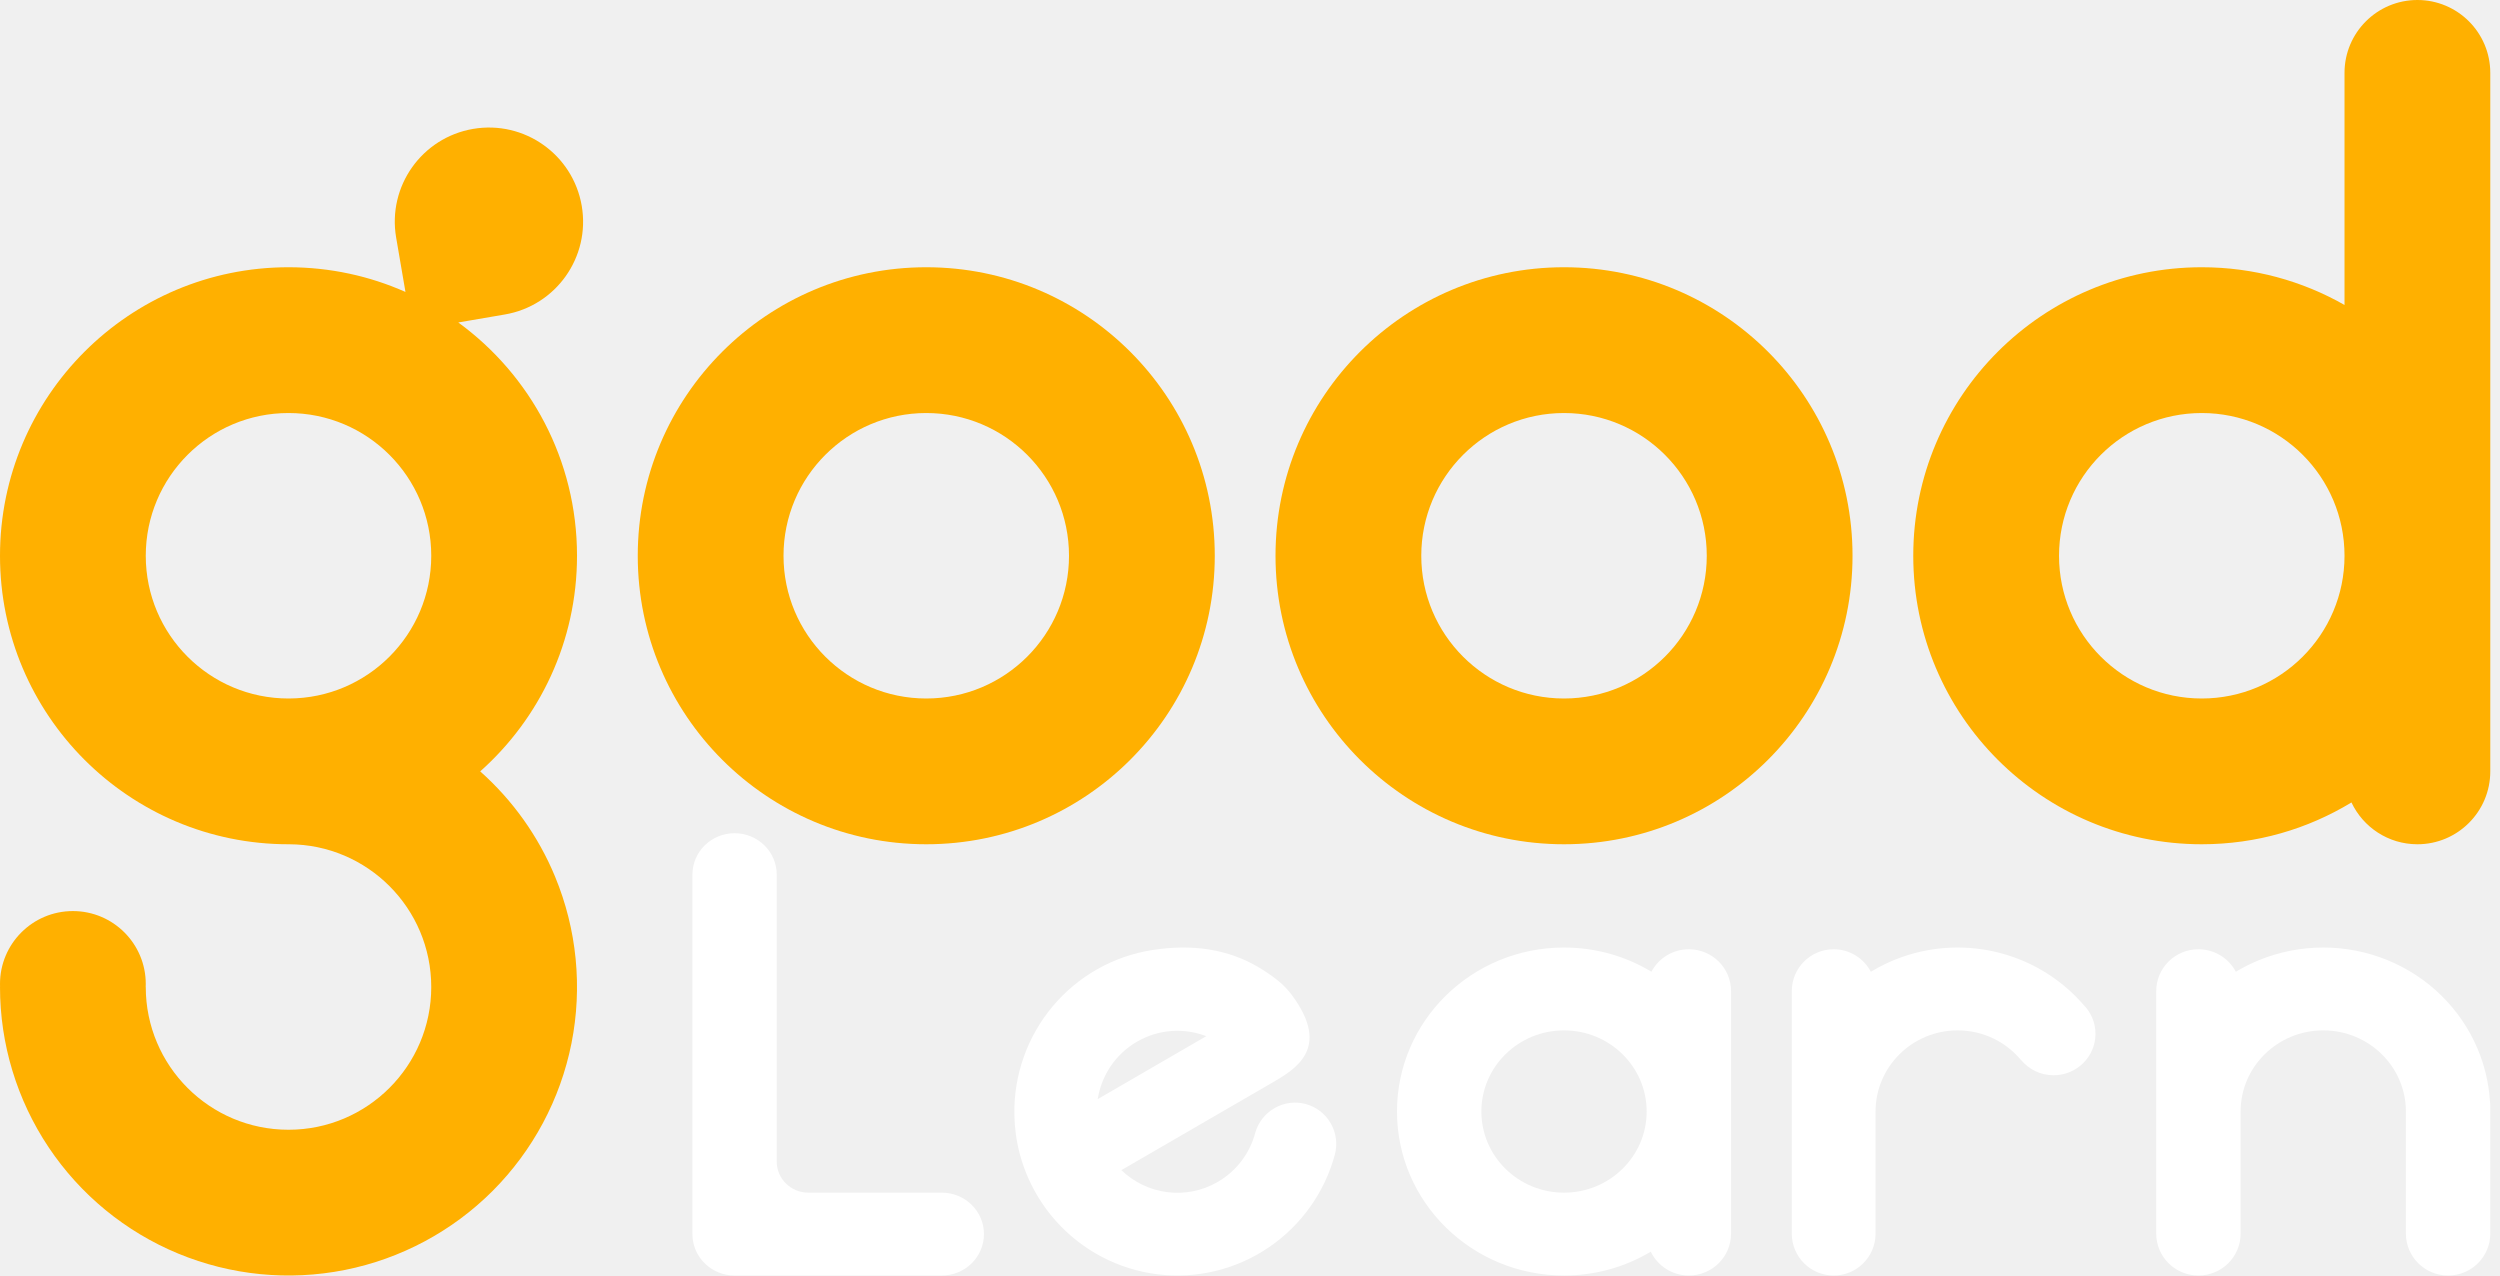
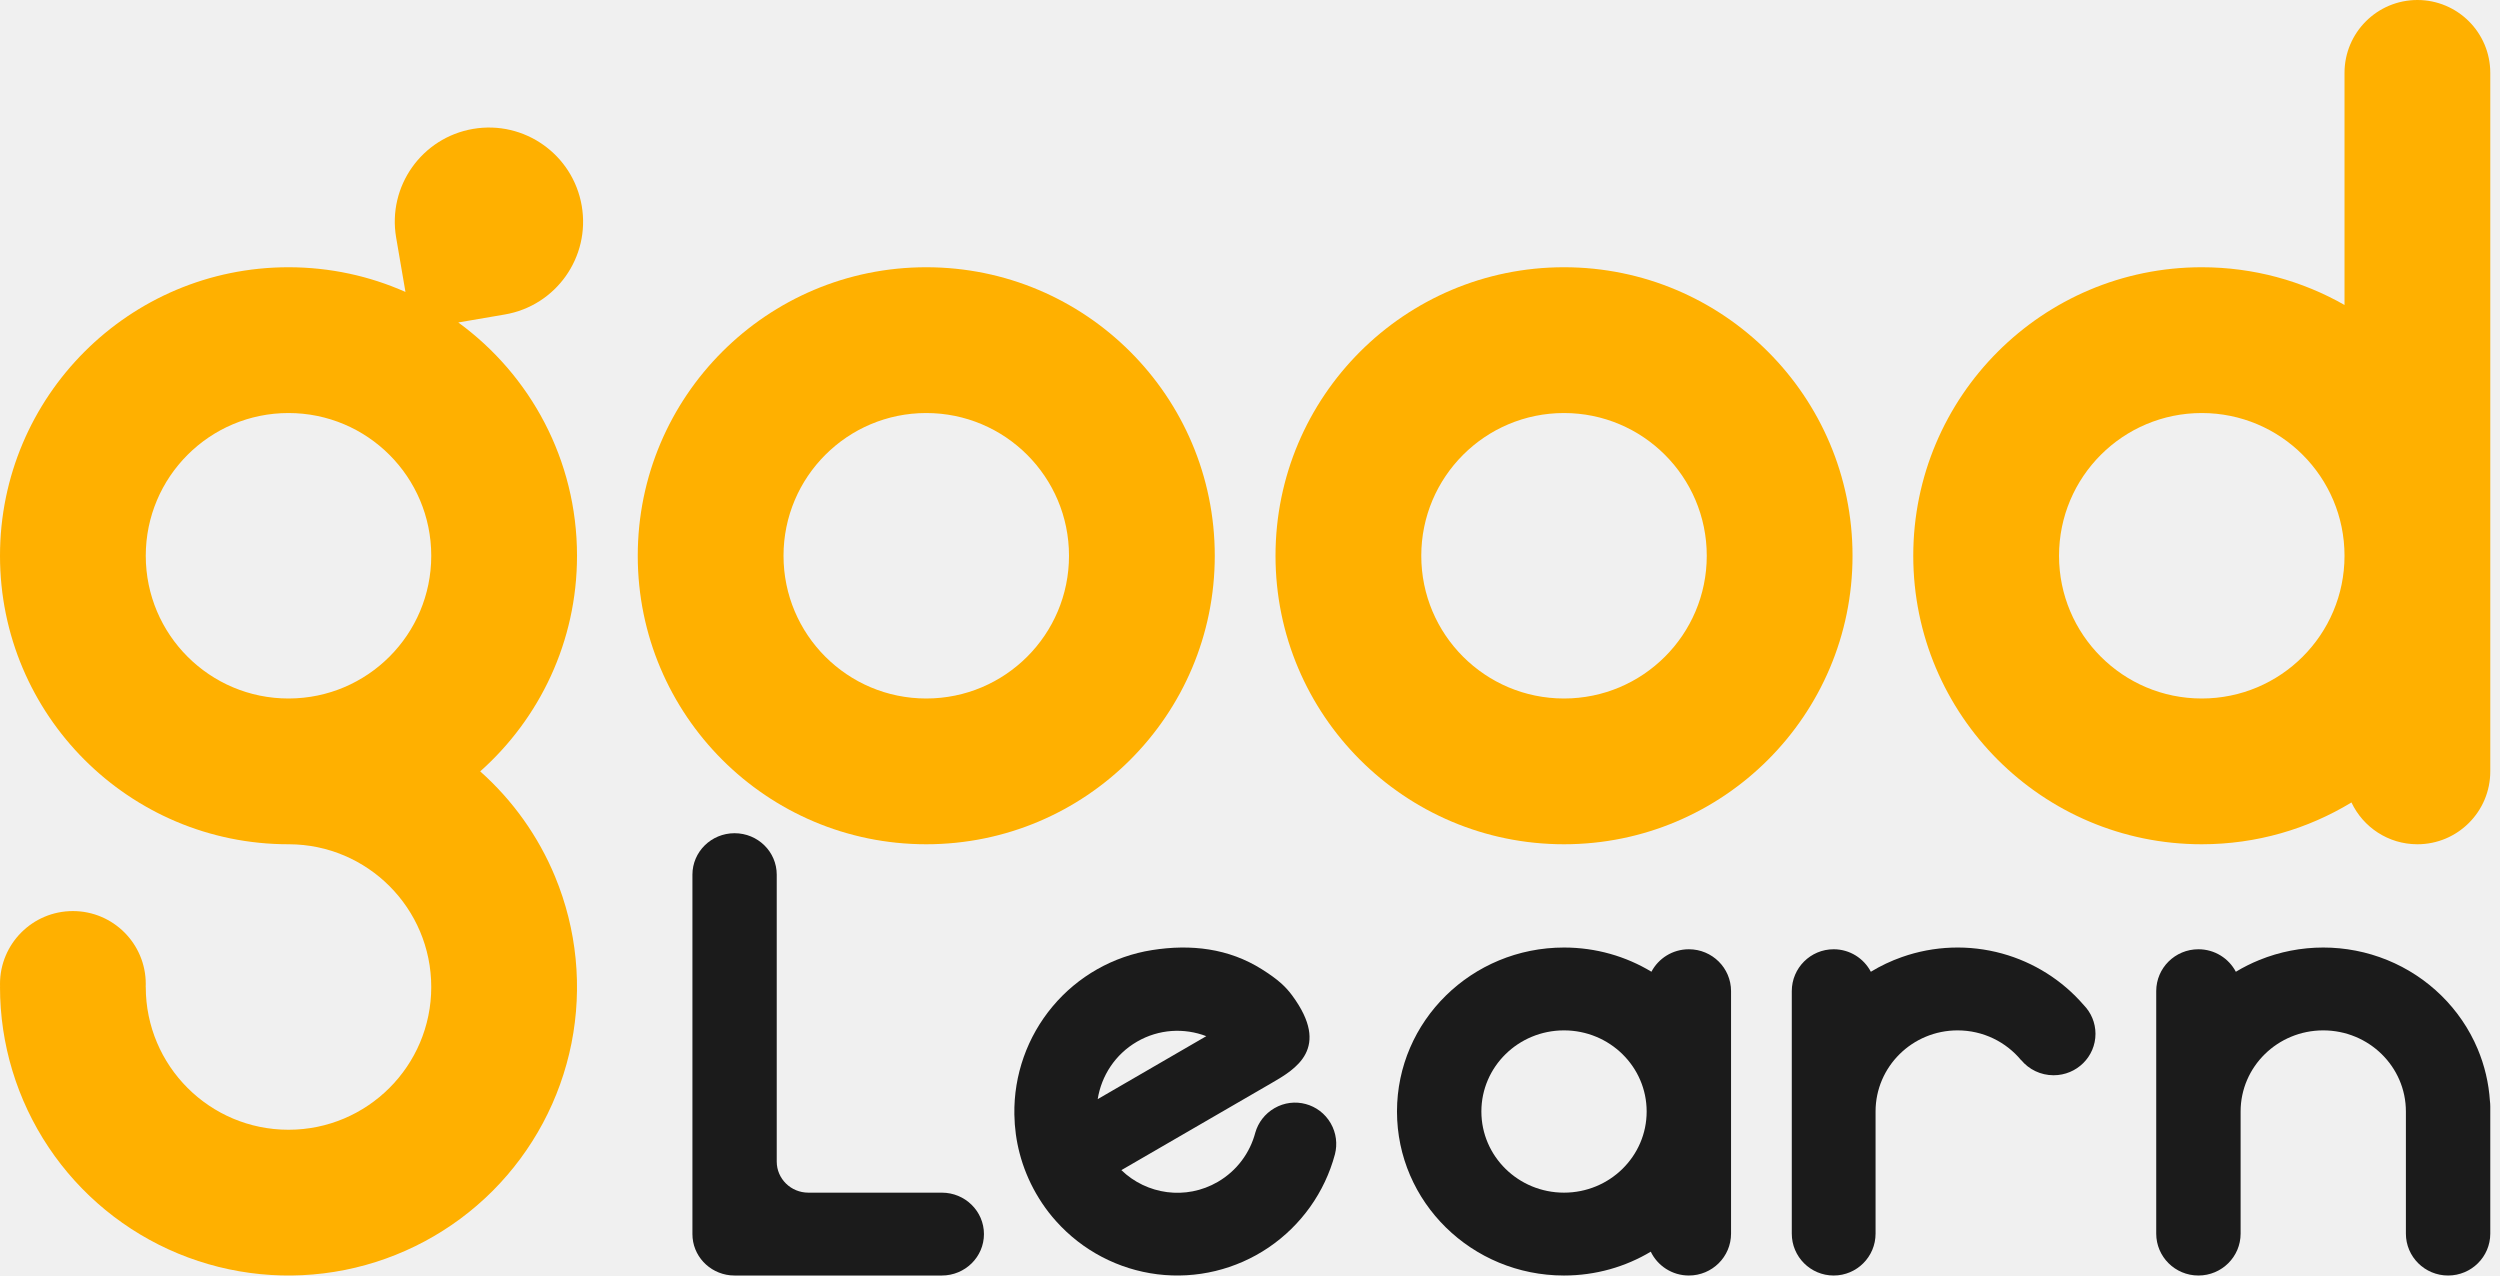
<svg xmlns="http://www.w3.org/2000/svg" width="98" height="50" viewBox="0 0 98 50" fill="none">
  <path fill-rule="evenodd" clip-rule="evenodd" d="M22.804 8.068C23.148 10.077 21.798 11.984 19.789 12.328L17.965 12.641C20.786 14.697 22.619 18.027 22.619 21.786C22.619 25.148 21.152 28.167 18.824 30.238C20.096 31.369 21.102 32.778 21.758 34.362C22.614 36.429 22.838 38.703 22.402 40.897C21.965 43.091 20.888 45.106 19.307 46.688C17.725 48.269 15.71 49.346 13.516 49.783C11.322 50.219 9.048 49.995 6.982 49.139C4.915 48.283 3.149 46.834 1.906 44.974C0.663 43.114 0 40.927 0 38.691H0.002C0.001 38.651 0 38.611 0 38.571C0 36.993 1.279 35.714 2.857 35.714C4.435 35.714 5.714 36.993 5.714 38.571C5.714 38.611 5.713 38.651 5.712 38.691H5.714C5.714 41.781 8.219 44.286 11.309 44.286C14.4 44.286 16.905 41.781 16.905 38.691C16.905 35.606 14.41 33.105 11.328 33.095L11.309 33.095C5.063 33.095 0 28.032 0 21.786C0 15.54 5.063 10.476 11.309 10.476C12.941 10.476 14.493 10.822 15.894 11.444L15.529 9.313C15.185 7.304 16.535 5.397 18.544 5.053C20.553 4.709 22.46 6.059 22.804 8.068ZM11.328 27.381C14.41 27.371 16.905 24.87 16.905 21.786C16.905 18.696 14.4 16.191 11.309 16.191C8.219 16.191 5.714 18.696 5.714 21.786C5.714 24.876 8.219 27.381 11.309 27.381L11.328 27.381Z" fill="#FFB000" />
  <path fill-rule="evenodd" clip-rule="evenodd" d="M36.309 33.095C42.556 33.095 47.619 28.032 47.619 21.786C47.619 15.54 42.556 10.476 36.309 10.476C30.063 10.476 25 15.54 25 21.786C25 28.032 30.063 33.095 36.309 33.095ZM36.309 27.381C39.4 27.381 41.905 24.876 41.905 21.786C41.905 18.696 39.4 16.191 36.309 16.191C33.219 16.191 30.714 18.696 30.714 21.786C30.714 24.876 33.219 27.381 36.309 27.381Z" fill="#FFB000" />
  <path fill-rule="evenodd" clip-rule="evenodd" d="M61.309 33.095C67.556 33.095 72.619 28.032 72.619 21.786C72.619 15.54 67.556 10.476 61.309 10.476C55.063 10.476 50 15.54 50 21.786C50 28.032 55.063 33.095 61.309 33.095ZM61.309 27.381C64.4 27.381 66.905 24.876 66.905 21.786C66.905 18.696 64.4 16.191 61.309 16.191C58.219 16.191 55.714 18.696 55.714 21.786C55.714 24.876 58.219 27.381 61.309 27.381Z" fill="#FFB000" />
  <path fill-rule="evenodd" clip-rule="evenodd" d="M97.619 30.238C97.619 31.816 96.34 33.095 94.762 33.095C93.62 33.095 92.634 32.425 92.177 31.456C90.466 32.496 88.458 33.095 86.309 33.095C80.063 33.095 75 28.032 75 21.786C75 15.54 80.063 10.476 86.309 10.476C88.345 10.476 90.255 11.014 91.905 11.955V2.857C91.905 1.279 93.184 0 94.762 0C96.34 0 97.619 1.279 97.619 2.857V30.238ZM91.905 21.786C91.905 24.876 89.4 27.381 86.309 27.381C83.219 27.381 80.714 24.876 80.714 21.786C80.714 18.695 83.219 16.191 86.309 16.191C89.4 16.191 91.905 18.695 91.905 21.786Z" fill="#FFB000" />
-   <path d="M91.071 40.391C89.282 40.391 87.832 41.815 87.832 43.571V48.359C87.832 49.265 87.091 50 86.178 50C85.264 50 84.524 49.265 84.524 48.359V38.852C84.524 37.945 85.264 37.211 86.178 37.211C86.816 37.211 87.369 37.569 87.645 38.093C87.939 37.916 88.246 37.762 88.566 37.632C89.36 37.309 90.212 37.143 91.071 37.143C91.931 37.143 92.783 37.309 93.577 37.632C94.371 37.955 95.093 38.429 95.701 39.026C96.309 39.623 96.792 40.331 97.121 41.111C97.396 41.763 97.559 42.454 97.605 43.157C97.614 43.226 97.619 43.297 97.619 43.368V48.359C97.619 49.265 96.879 50 95.965 50C95.051 50 94.311 49.265 94.311 48.359V43.571C94.311 41.815 92.861 40.391 91.071 40.391Z" fill="#fff" />
-   <path d="M73.337 38.093C73.063 37.569 72.513 37.211 71.88 37.211C70.973 37.211 70.238 37.945 70.238 38.852V48.359C70.238 49.265 70.973 50 71.88 50C72.787 50 73.522 49.265 73.522 48.359V43.571C73.522 41.815 74.962 40.391 76.738 40.391C77.742 40.391 78.638 40.846 79.228 41.559L79.231 41.556C79.532 41.919 79.989 42.15 80.501 42.15C81.408 42.15 82.143 41.423 82.143 40.526C82.143 40.087 81.966 39.688 81.68 39.396C80.841 38.425 79.727 37.721 78.481 37.378C77.189 37.023 75.817 37.071 74.554 37.517C74.127 37.667 73.719 37.861 73.337 38.093Z" fill="#fff" />
-   <path fill-rule="evenodd" clip-rule="evenodd" d="M64.71 49.066C63.719 49.659 62.555 50 61.309 50C57.693 50 54.762 47.122 54.762 43.571C54.762 40.021 57.693 37.143 61.309 37.143C62.566 37.143 63.739 37.49 64.736 38.092C65.012 37.568 65.566 37.211 66.203 37.211C67.117 37.211 67.857 37.945 67.857 38.852V48.359C67.857 49.265 67.117 50 66.203 50C65.545 50 64.976 49.618 64.71 49.066ZM64.549 43.571C64.549 45.328 63.099 46.752 61.309 46.752C59.52 46.752 58.07 45.328 58.07 43.571C58.07 41.815 59.52 40.391 61.309 40.391C63.099 40.391 64.549 41.815 64.549 43.571Z" fill="#fff" />
-   <path fill-rule="evenodd" clip-rule="evenodd" d="M49.726 48.904C51.004 48.038 51.931 46.741 52.33 45.246C52.431 44.85 52.384 44.415 52.164 44.033C51.718 43.258 50.731 42.992 49.959 43.44C49.581 43.659 49.321 44.006 49.209 44.396C49.001 45.184 48.493 45.892 47.734 46.332C46.485 47.056 44.947 46.827 43.958 45.869L49.844 42.457C50.785 41.911 52.184 41.1 50.654 39.023C50.401 38.681 50.111 38.402 49.466 37.996C48.16 37.173 46.685 37.003 45.162 37.243C43.639 37.483 42.254 38.267 41.262 39.452C40.27 40.636 39.737 42.141 39.763 43.689C39.771 44.208 39.841 44.721 39.971 45.216C40.112 45.755 40.327 46.285 40.618 46.791L40.623 46.799C40.77 47.054 40.932 47.295 41.107 47.522C41.2 47.642 41.298 47.759 41.401 47.873C42.431 49.024 43.842 49.762 45.371 49.952C46.901 50.141 48.448 49.769 49.726 48.904ZM43.03 43.086C43.175 42.173 43.713 41.331 44.572 40.833C45.431 40.335 46.427 40.288 47.286 40.618L43.03 43.086Z" fill="#fff" />
-   <path d="M30.448 34.286C30.448 33.389 29.708 32.662 28.795 32.662C27.883 32.662 27.143 33.389 27.143 34.286V48.376C27.143 49.217 27.793 49.908 28.626 49.992C28.682 49.997 28.738 50 28.795 50H36.919C37.832 50 38.571 49.273 38.571 48.376C38.571 47.479 37.832 46.752 36.919 46.752H31.687C31.002 46.752 30.448 46.207 30.448 45.534V34.286Z" fill="#fff" />
+   <path d="M91.071 40.391C89.282 40.391 87.832 41.815 87.832 43.571V48.359C87.832 49.265 87.091 50 86.178 50C85.264 50 84.524 49.265 84.524 48.359V38.852C84.524 37.945 85.264 37.211 86.178 37.211C86.816 37.211 87.369 37.569 87.645 38.093C87.939 37.916 88.246 37.762 88.566 37.632C89.36 37.309 90.212 37.143 91.071 37.143C91.931 37.143 92.783 37.309 93.577 37.632C94.371 37.955 95.093 38.429 95.701 39.026C96.309 39.623 96.792 40.331 97.121 41.111C97.396 41.763 97.559 42.454 97.605 43.157C97.614 43.226 97.619 43.297 97.619 43.368V48.359C97.619 49.265 96.879 50 95.965 50C95.051 50 94.311 49.265 94.311 48.359V43.571C94.311 41.815 92.861 40.391 91.071 40.391Z" fill="#1b1b1b" />
+   <path d="M73.337 38.093C73.063 37.569 72.513 37.211 71.88 37.211C70.973 37.211 70.238 37.945 70.238 38.852V48.359C70.238 49.265 70.973 50 71.88 50C72.787 50 73.522 49.265 73.522 48.359V43.571C73.522 41.815 74.962 40.391 76.738 40.391C77.742 40.391 78.638 40.846 79.228 41.559L79.231 41.556C79.532 41.919 79.989 42.15 80.501 42.15C81.408 42.15 82.143 41.423 82.143 40.526C82.143 40.087 81.966 39.688 81.68 39.396C80.841 38.425 79.727 37.721 78.481 37.378C77.189 37.023 75.817 37.071 74.554 37.517C74.127 37.667 73.719 37.861 73.337 38.093Z" fill="#1b1b1b" />
+   <path fill-rule="evenodd" clip-rule="evenodd" d="M64.71 49.066C63.719 49.659 62.555 50 61.309 50C57.693 50 54.762 47.122 54.762 43.571C54.762 40.021 57.693 37.143 61.309 37.143C62.566 37.143 63.739 37.49 64.736 38.092C65.012 37.568 65.566 37.211 66.203 37.211C67.117 37.211 67.857 37.945 67.857 38.852V48.359C67.857 49.265 67.117 50 66.203 50C65.545 50 64.976 49.618 64.71 49.066ZM64.549 43.571C64.549 45.328 63.099 46.752 61.309 46.752C59.52 46.752 58.07 45.328 58.07 43.571C58.07 41.815 59.52 40.391 61.309 40.391C63.099 40.391 64.549 41.815 64.549 43.571Z" fill="#1b1b1b" />
+   <path fill-rule="evenodd" clip-rule="evenodd" d="M49.726 48.904C51.004 48.038 51.931 46.741 52.33 45.246C52.431 44.85 52.384 44.415 52.164 44.033C51.718 43.258 50.731 42.992 49.959 43.44C49.581 43.659 49.321 44.006 49.209 44.396C49.001 45.184 48.493 45.892 47.734 46.332C46.485 47.056 44.947 46.827 43.958 45.869L49.844 42.457C50.785 41.911 52.184 41.1 50.654 39.023C50.401 38.681 50.111 38.402 49.466 37.996C48.16 37.173 46.685 37.003 45.162 37.243C43.639 37.483 42.254 38.267 41.262 39.452C40.27 40.636 39.737 42.141 39.763 43.689C39.771 44.208 39.841 44.721 39.971 45.216C40.112 45.755 40.327 46.285 40.618 46.791L40.623 46.799C40.77 47.054 40.932 47.295 41.107 47.522C41.2 47.642 41.298 47.759 41.401 47.873C42.431 49.024 43.842 49.762 45.371 49.952C46.901 50.141 48.448 49.769 49.726 48.904ZM43.03 43.086C43.175 42.173 43.713 41.331 44.572 40.833C45.431 40.335 46.427 40.288 47.286 40.618L43.03 43.086Z" fill="#1b1b1b" />
+   <path d="M30.448 34.286C30.448 33.389 29.708 32.662 28.795 32.662C27.883 32.662 27.143 33.389 27.143 34.286V48.376C27.143 49.217 27.793 49.908 28.626 49.992C28.682 49.997 28.738 50 28.795 50H36.919C37.832 50 38.571 49.273 38.571 48.376C38.571 47.479 37.832 46.752 36.919 46.752H31.687C31.002 46.752 30.448 46.207 30.448 45.534V34.286Z" fill="#1b1b1b" />
</svg>
